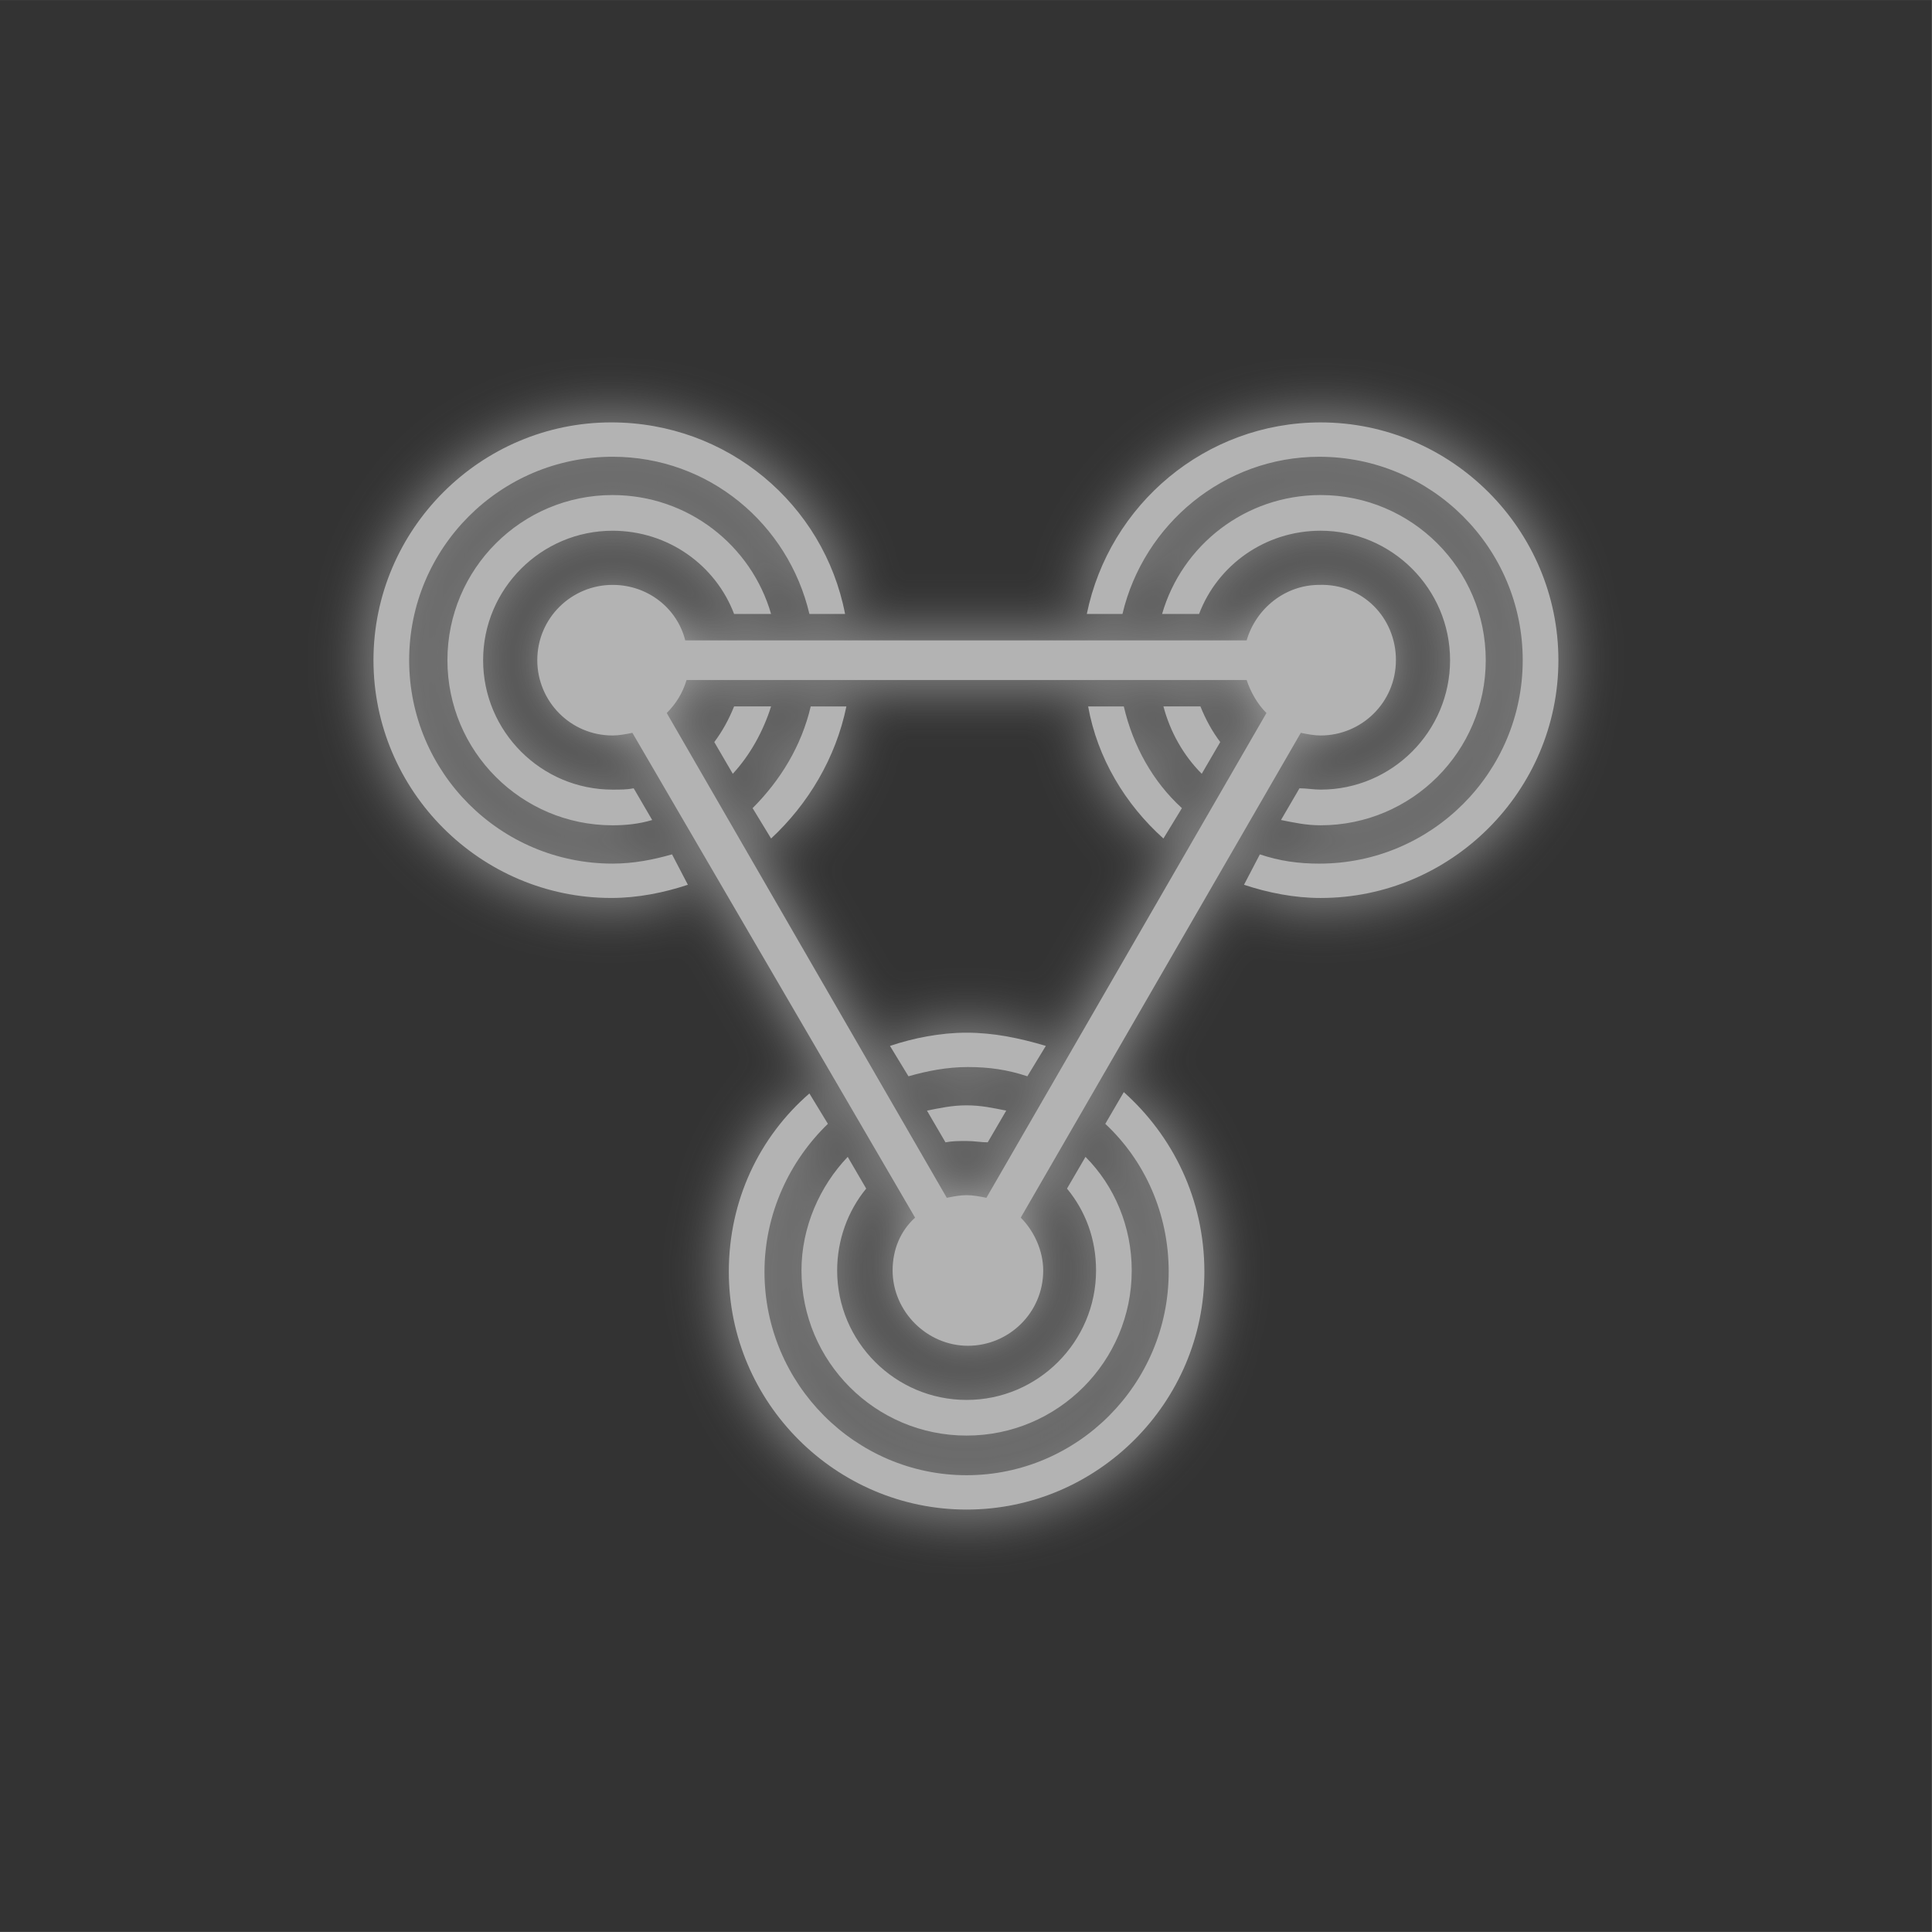
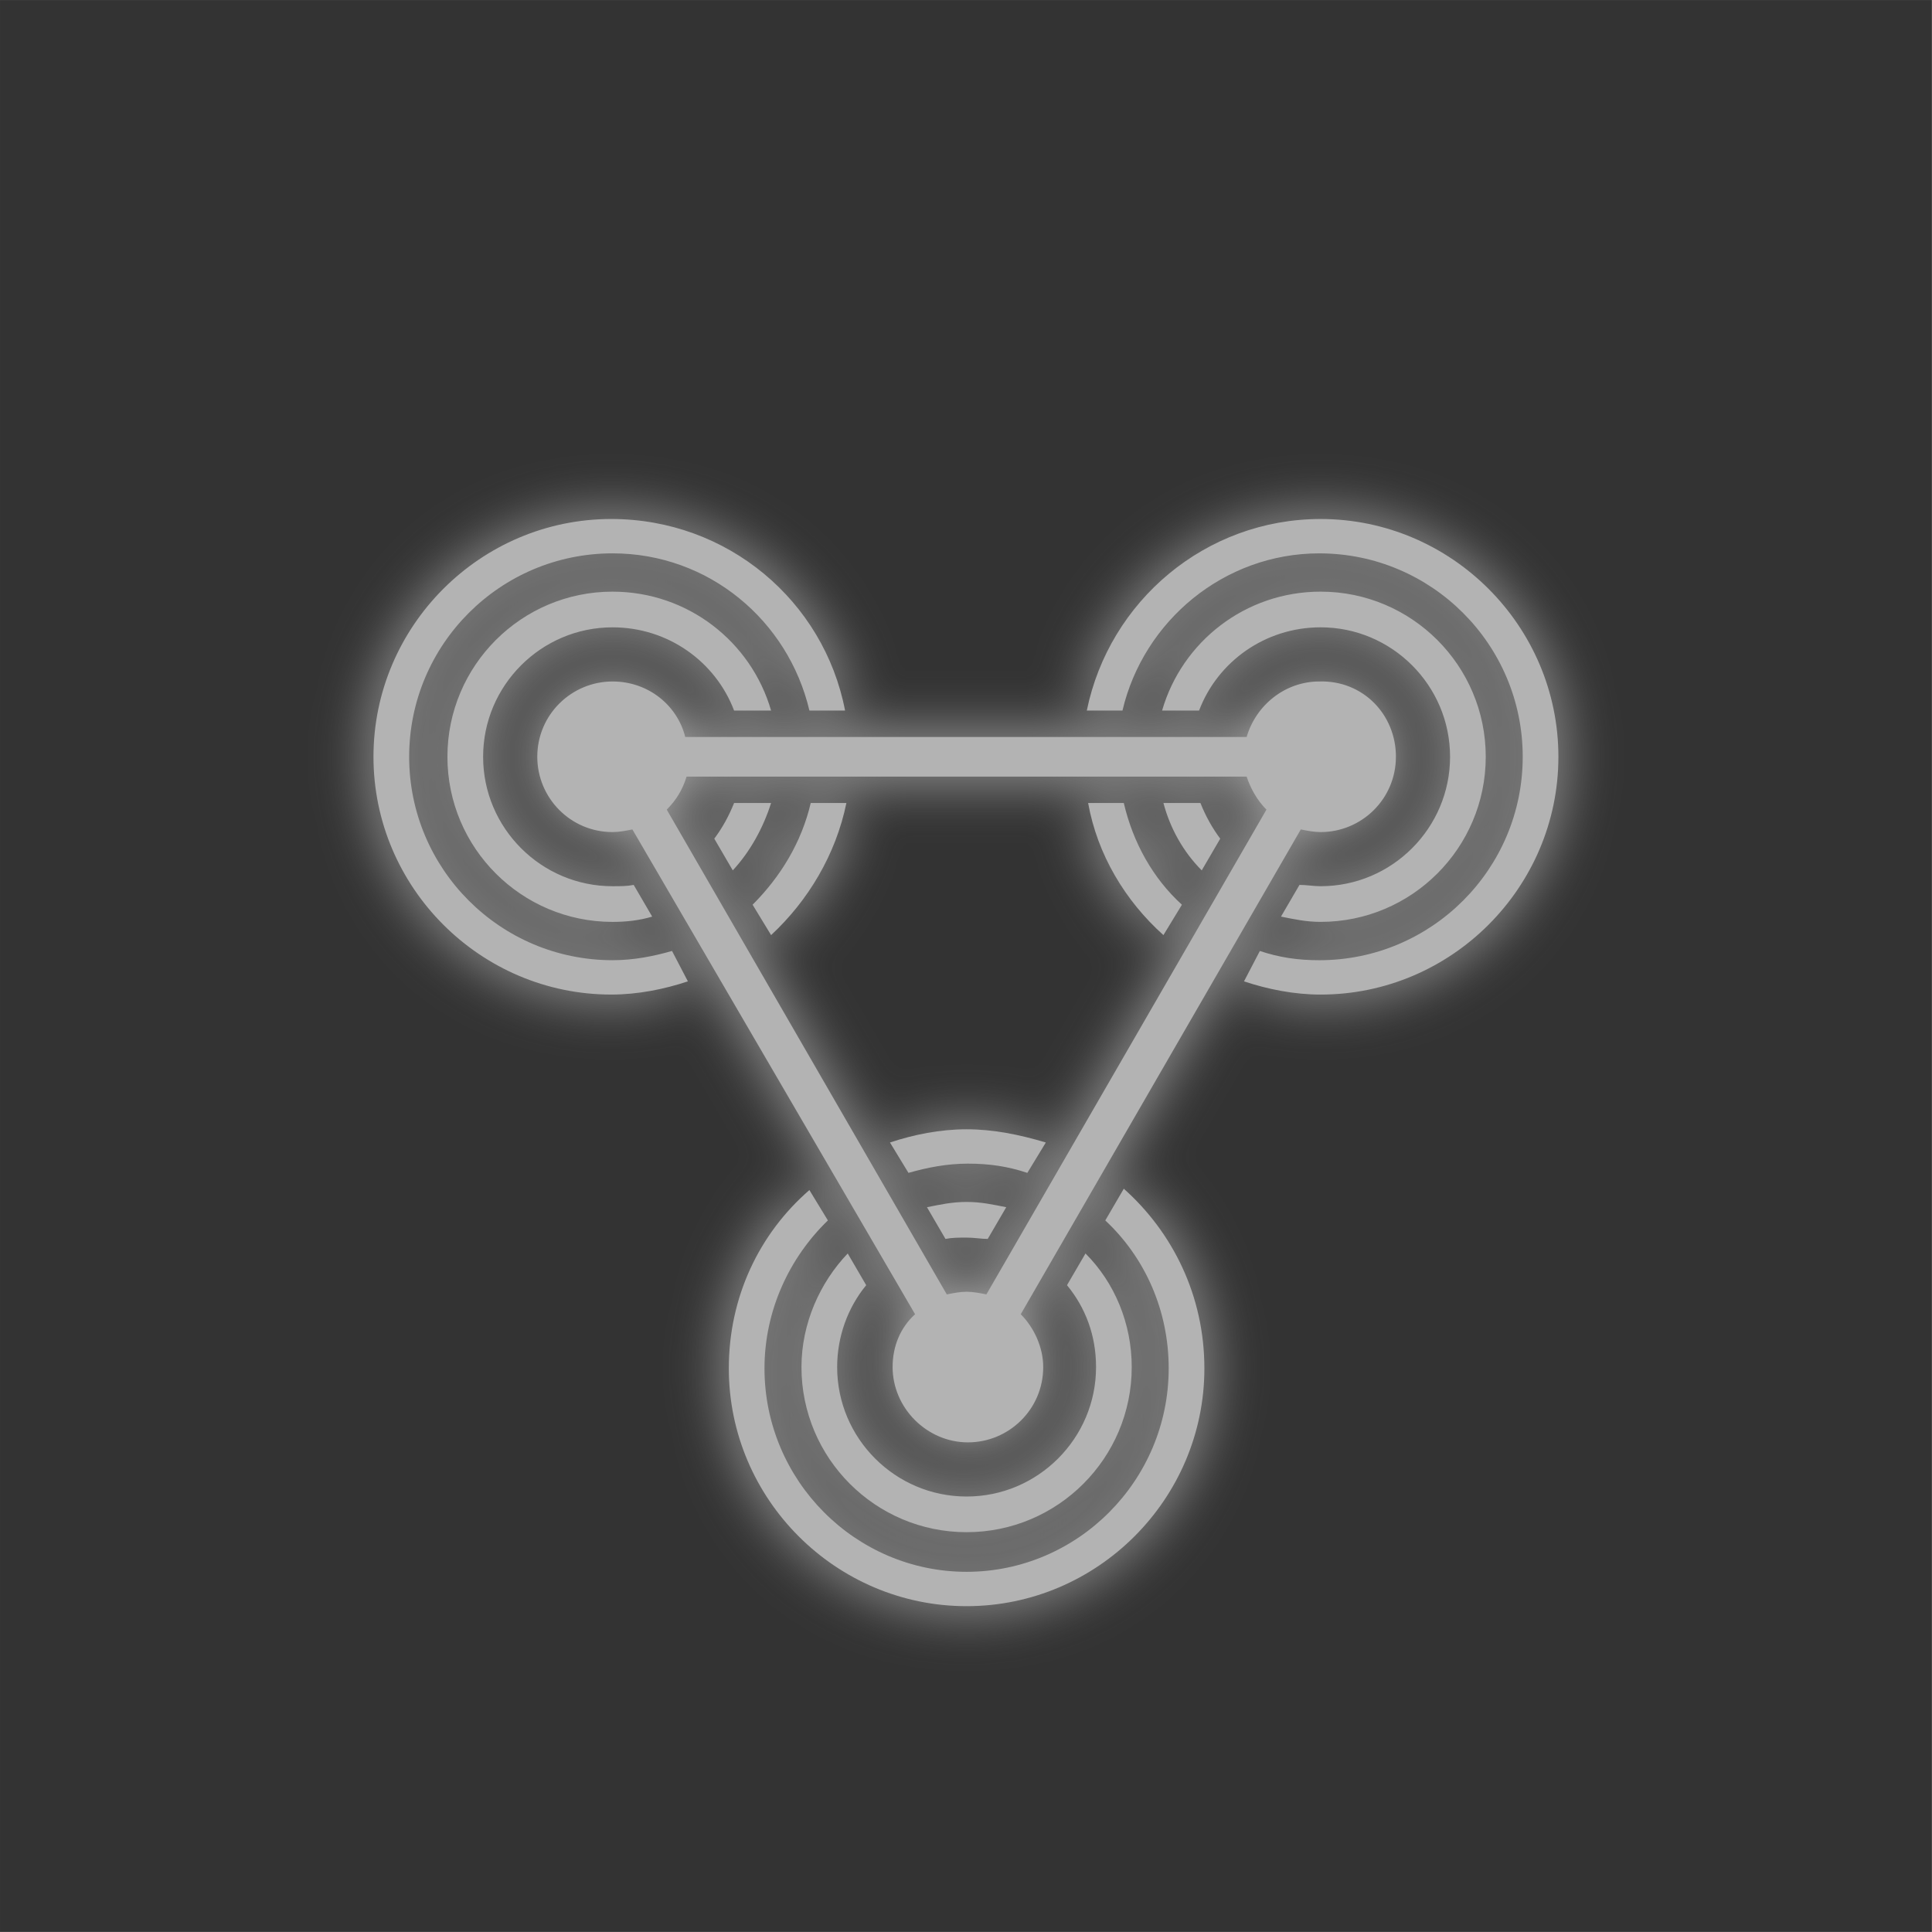
<svg xmlns="http://www.w3.org/2000/svg" width="42.333mm" height="42.335mm" viewBox="0 0 150 150.004" id="svg4759" version="1.1">
  <defs id="defs4761">
    <filter style="color-interpolation-filters:sRGB" id="filter4254" x="-0.058" width="1.115" y="-0.063" height="1.125">
      <feGaussianBlur stdDeviation="2.205" id="feGaussianBlur4256" />
    </filter>
  </defs>
  <g id="layer1" transform="translate(-259.2857,-948.7908)">
-     <g id="g4258">
-       <rect ry="0" rx="0" style="opacity:1;fill:#333333;fill-opacity:1;stroke:none;stroke-width:6.791;stroke-linecap:round;stroke-linejoin:round;stroke-miterlimit:4;stroke-dasharray:none;stroke-dashoffset:0;stroke-opacity:1" id="rect5453" width="150" height="150" x="259.286" y="948.791" />
-       <path style="filter:url(#filter4254);fill:#b3b3b3" d="m 352.593,1008.868 c -1.436,-1.436 -2.462,-3.282 -2.974,-5.231 l 2.872,0 c 0.41,1.026 0.923,1.949 1.538,2.769 l -1.436,2.462 z m 22.051,-8.82 c 0,-7.077 -5.744,-12.821 -12.821,-12.821 -5.846,0 -10.769,3.897 -12.308,9.231 l 2.872,0 c 1.436,-3.795 5.128,-6.462 9.436,-6.462 5.538,0 10.051,4.513 10.051,10.051 0,5.538 -4.513,10.051 -10.051,10.051 -0.513,0 -1.128,-0.103 -1.641,-0.103 l -1.436,2.462 c 1.026,0.205 1.949,0.41 3.077,0.41 7.077,0 12.821,-5.744 12.821,-12.82 z m -43.385,34.974 1.436,2.462 c 0.513,-0.103 1.026,-0.103 1.641,-0.103 0.615,0 1.128,0.103 1.641,0.103 l 1.436,-2.462 c -1.026,-0.205 -1.949,-0.41 -3.077,-0.41 -1.128,0 -2.051,0.205 -3.077,0.41 z m 3.077,25.231 c 7.077,0 12.821,-5.744 12.821,-12.82 0,-3.385 -1.333,-6.564 -3.59,-8.82 l -1.436,2.462 c 1.436,1.744 2.256,3.897 2.256,6.359 0,5.538 -4.513,10.051 -10.051,10.051 -5.538,0 -10.051,-4.513 -10.051,-10.051 0,-2.359 0.821,-4.615 2.256,-6.359 l -1.436,-2.462 c -2.154,2.256 -3.59,5.436 -3.59,8.82 0,7.077 5.744,12.82 12.821,12.82 z m 15.282,-46.359 1.436,-2.359 c -2.256,-2.051 -3.795,-4.821 -4.513,-7.897 l -2.769,0 c 0.718,4 2.872,7.59 5.846,10.256 z m -38.154,1.231 c -1.436,0.41 -2.974,0.718 -4.615,0.718 -8.718,0 -15.795,-7.077 -15.795,-15.795 0,-8.718 7.077,-15.795 15.795,-15.795 7.487,0 13.641,5.231 15.282,12.205 l 2.769,0 c -1.641,-8.513 -9.128,-14.872 -18.154,-14.872 -10.154,0 -18.462,8.308 -18.462,18.462 0,10.154 8.308,18.462 18.462,18.462 2.051,0 4.103,-0.41 5.949,-1.026 l -1.231,-2.359 z m 50.359,-33.538 c -8.923,0 -16.41,6.359 -18.154,14.872 l 2.769,0 c 1.641,-6.974 7.897,-12.205 15.282,-12.205 8.718,0 15.795,7.077 15.795,15.795 0,8.718 -7.077,15.795 -15.795,15.795 -1.641,0 -3.077,-0.205 -4.615,-0.718 l -1.231,2.359 c 1.846,0.615 3.897,1.026 5.949,1.026 10.154,0 18.462,-8.308 18.462,-18.462 0,-10.154 -8.308,-18.462 -18.462,-18.462 z m -36.821,22.051 -2.769,0 c -0.718,3.077 -2.359,5.744 -4.513,7.897 l 1.436,2.359 c 2.872,-2.667 5.026,-6.256 5.846,-10.256 z m 9.333,25.333 c -2.051,0 -4.103,0.41 -5.949,1.026 l 1.436,2.359 c 1.436,-0.41 2.974,-0.718 4.615,-0.718 1.641,0 3.077,0.205 4.615,0.718 l 1.436,-2.359 c -2.051,-0.615 -4.103,-1.026 -6.154,-1.026 z m 12.205,4.615 -1.436,2.462 c 3.077,2.872 4.923,6.974 4.923,11.487 0,8.718 -7.077,15.795 -15.692,15.795 -8.615,0 -15.692,-7.077 -15.692,-15.795 0,-4.513 1.949,-8.615 4.923,-11.487 l -1.436,-2.359 c -3.897,3.385 -6.256,8.308 -6.256,13.846 0,10.154 8.308,18.462 18.462,18.462 10.154,0 18.462,-8.308 18.462,-18.462 0,-5.641 -2.462,-10.564 -6.256,-13.949 z m -27.385,-29.949 -2.872,0 c -0.41,1.026 -0.923,1.949 -1.538,2.769 l 1.436,2.462 c 1.333,-1.436 2.359,-3.282 2.974,-5.231 z m -12.308,-16.41 c -7.077,0 -12.821,5.744 -12.821,12.821 0,7.077 5.744,12.82 12.821,12.82 1.026,0 2.051,-0.103 3.077,-0.41 l -1.436,-2.462 c -0.513,0.103 -1.026,0.103 -1.641,0.103 -5.538,0 -10.051,-4.513 -10.051,-10.051 0,-5.538 4.513,-10.051 10.051,-10.051 4.308,0 8,2.667 9.436,6.462 l 2.872,0 c -1.538,-5.333 -6.462,-9.231 -12.308,-9.231 z m 60.821,12.821 c 0,3.282 -2.667,5.846 -5.846,5.846 -0.513,0 -1.026,-0.102 -1.538,-0.205 l -21.744,37.641 c 1.026,1.026 1.744,2.564 1.744,4.103 0,3.282 -2.667,5.846 -5.846,5.846 -3.179,0 -5.846,-2.667 -5.846,-5.846 0,-1.641 0.615,-3.077 1.744,-4.103 l -21.949,-37.641 c -0.513,0.103 -1.026,0.205 -1.538,0.205 -3.282,0 -5.846,-2.667 -5.846,-5.846 0,-3.282 2.667,-5.846 5.846,-5.846 2.769,0 5.026,1.846 5.641,4.308 l 43.59,0 c 0.718,-2.462 2.974,-4.308 5.641,-4.308 3.385,-0.103 5.949,2.564 5.949,5.846 z m -31.795,41.744 21.744,-37.641 c -0.718,-0.718 -1.231,-1.641 -1.538,-2.564 l -43.487,0 c -0.308,1.026 -0.821,1.846 -1.538,2.564 l 21.744,37.641 c 0.513,-0.103 1.026,-0.205 1.538,-0.205 0.513,0 1.026,0.103 1.538,0.205 z" id="path4236" />
-       <path style="fill:#b3b3b3" id="path3416" d="m 352.593,1008.868 c -1.436,-1.436 -2.462,-3.282 -2.974,-5.231 l 2.872,0 c 0.41,1.026 0.923,1.949 1.538,2.769 l -1.436,2.462 z m 22.051,-8.82 c 0,-7.077 -5.744,-12.821 -12.821,-12.821 -5.846,0 -10.769,3.897 -12.308,9.231 l 2.872,0 c 1.436,-3.795 5.128,-6.462 9.436,-6.462 5.538,0 10.051,4.513 10.051,10.051 0,5.538 -4.513,10.051 -10.051,10.051 -0.513,0 -1.128,-0.103 -1.641,-0.103 l -1.436,2.462 c 1.026,0.205 1.949,0.41 3.077,0.41 7.077,0 12.821,-5.744 12.821,-12.82 z m -43.385,34.974 1.436,2.462 c 0.513,-0.103 1.026,-0.103 1.641,-0.103 0.615,0 1.128,0.103 1.641,0.103 l 1.436,-2.462 c -1.026,-0.205 -1.949,-0.41 -3.077,-0.41 -1.128,0 -2.051,0.205 -3.077,0.41 z m 3.077,25.231 c 7.077,0 12.821,-5.744 12.821,-12.82 0,-3.385 -1.333,-6.564 -3.59,-8.82 l -1.436,2.462 c 1.436,1.744 2.256,3.897 2.256,6.359 0,5.538 -4.513,10.051 -10.051,10.051 -5.538,0 -10.051,-4.513 -10.051,-10.051 0,-2.359 0.821,-4.615 2.256,-6.359 l -1.436,-2.462 c -2.154,2.256 -3.59,5.436 -3.59,8.82 0,7.077 5.744,12.82 12.821,12.82 z m 15.282,-46.359 1.436,-2.359 c -2.256,-2.051 -3.795,-4.821 -4.513,-7.897 l -2.769,0 c 0.718,4 2.872,7.59 5.846,10.256 z m -38.154,1.231 c -1.436,0.41 -2.974,0.718 -4.615,0.718 -8.718,0 -15.795,-7.077 -15.795,-15.795 0,-8.718 7.077,-15.795 15.795,-15.795 7.487,0 13.641,5.231 15.282,12.205 l 2.769,0 c -1.641,-8.513 -9.128,-14.872 -18.154,-14.872 -10.154,0 -18.462,8.308 -18.462,18.462 0,10.154 8.308,18.462 18.462,18.462 2.051,0 4.103,-0.41 5.949,-1.026 l -1.231,-2.359 z m 50.359,-33.538 c -8.923,0 -16.41,6.359 -18.154,14.872 l 2.769,0 c 1.641,-6.974 7.897,-12.205 15.282,-12.205 8.718,0 15.795,7.077 15.795,15.795 0,8.718 -7.077,15.795 -15.795,15.795 -1.641,0 -3.077,-0.205 -4.615,-0.718 l -1.231,2.359 c 1.846,0.615 3.897,1.026 5.949,1.026 10.154,0 18.462,-8.308 18.462,-18.462 0,-10.154 -8.308,-18.462 -18.462,-18.462 z m -36.821,22.051 -2.769,0 c -0.718,3.077 -2.359,5.744 -4.513,7.897 l 1.436,2.359 c 2.872,-2.667 5.026,-6.256 5.846,-10.256 z m 9.333,25.333 c -2.051,0 -4.103,0.41 -5.949,1.026 l 1.436,2.359 c 1.436,-0.41 2.974,-0.718 4.615,-0.718 1.641,0 3.077,0.205 4.615,0.718 l 1.436,-2.359 c -2.051,-0.615 -4.103,-1.026 -6.154,-1.026 z m 12.205,4.615 -1.436,2.462 c 3.077,2.872 4.923,6.974 4.923,11.487 0,8.718 -7.077,15.795 -15.692,15.795 -8.615,0 -15.692,-7.077 -15.692,-15.795 0,-4.513 1.949,-8.615 4.923,-11.487 l -1.436,-2.359 c -3.897,3.385 -6.256,8.308 -6.256,13.846 0,10.154 8.308,18.462 18.462,18.462 10.154,0 18.462,-8.308 18.462,-18.462 0,-5.641 -2.462,-10.564 -6.256,-13.949 z m -27.385,-29.949 -2.872,0 c -0.41,1.026 -0.923,1.949 -1.538,2.769 l 1.436,2.462 c 1.333,-1.436 2.359,-3.282 2.974,-5.231 z m -12.308,-16.41 c -7.077,0 -12.821,5.744 -12.821,12.821 0,7.077 5.744,12.82 12.821,12.82 1.026,0 2.051,-0.103 3.077,-0.41 l -1.436,-2.462 c -0.513,0.103 -1.026,0.103 -1.641,0.103 -5.538,0 -10.051,-4.513 -10.051,-10.051 0,-5.538 4.513,-10.051 10.051,-10.051 4.308,0 8,2.667 9.436,6.462 l 2.872,0 c -1.538,-5.333 -6.462,-9.231 -12.308,-9.231 z m 60.821,12.821 c 0,3.282 -2.667,5.846 -5.846,5.846 -0.513,0 -1.026,-0.102 -1.538,-0.205 l -21.744,37.641 c 1.026,1.026 1.744,2.564 1.744,4.103 0,3.282 -2.667,5.846 -5.846,5.846 -3.179,0 -5.846,-2.667 -5.846,-5.846 0,-1.641 0.615,-3.077 1.744,-4.103 l -21.949,-37.641 c -0.513,0.103 -1.026,0.205 -1.538,0.205 -3.282,0 -5.846,-2.667 -5.846,-5.846 0,-3.282 2.667,-5.846 5.846,-5.846 2.769,0 5.026,1.846 5.641,4.308 l 43.59,0 c 0.718,-2.462 2.974,-4.308 5.641,-4.308 3.385,-0.103 5.949,2.564 5.949,5.846 z m -31.795,41.744 21.744,-37.641 c -0.718,-0.718 -1.231,-1.641 -1.538,-2.564 l -43.487,0 c -0.308,1.026 -0.821,1.846 -1.538,2.564 l 21.744,37.641 c 0.513,-0.103 1.026,-0.205 1.538,-0.205 0.513,0 1.026,0.103 1.538,0.205 z" />
+     <g id="g3366" transform="matrix(1.25,0,0,1.25,-64.82142,-274.6977)">
+       <rect ry="0" rx="0" style="opacity:1;fill:#333333;fill-opacity:1;stroke:none;stroke-width:6.791;stroke-linecap:round;stroke-linejoin:round;stroke-miterlimit:4;stroke-dasharray:none;stroke-dashoffset:0;stroke-opacity:1" id="rect5453" width="120" height="120" x="259.286" y="978.791" />
+       <g transform="matrix(0.8,0,0,0.8,51.85713,225.7582)" id="g3342">
+         <path id="path4236" d="m 352.593,1008.868 c -1.436,-1.436 -2.462,-3.282 -2.974,-5.231 l 2.872,0 c 0.41,1.026 0.923,1.949 1.538,2.769 l -1.436,2.462 z m 22.051,-8.82 c 0,-7.077 -5.744,-12.821 -12.821,-12.821 -5.846,0 -10.769,3.897 -12.308,9.231 l 2.872,0 c 1.436,-3.795 5.128,-6.462 9.436,-6.462 5.538,0 10.051,4.513 10.051,10.051 0,5.538 -4.513,10.051 -10.051,10.051 -0.513,0 -1.128,-0.103 -1.641,-0.103 l -1.436,2.462 c 1.026,0.205 1.949,0.41 3.077,0.41 7.077,0 12.821,-5.744 12.821,-12.82 z m -43.385,34.974 1.436,2.462 c 0.513,-0.103 1.026,-0.103 1.641,-0.103 0.615,0 1.128,0.103 1.641,0.103 l 1.436,-2.462 c -1.026,-0.205 -1.949,-0.41 -3.077,-0.41 -1.128,0 -2.051,0.205 -3.077,0.41 z m 3.077,25.231 c 7.077,0 12.821,-5.744 12.821,-12.82 0,-3.385 -1.333,-6.564 -3.59,-8.82 l -1.436,2.462 c 1.436,1.744 2.256,3.897 2.256,6.359 0,5.538 -4.513,10.051 -10.051,10.051 -5.538,0 -10.051,-4.513 -10.051,-10.051 0,-2.359 0.821,-4.615 2.256,-6.359 l -1.436,-2.462 c -2.154,2.256 -3.59,5.436 -3.59,8.82 0,7.077 5.744,12.82 12.821,12.82 z m 15.282,-46.359 1.436,-2.359 c -2.256,-2.051 -3.795,-4.821 -4.513,-7.897 l -2.769,0 c 0.718,4 2.872,7.59 5.846,10.256 z m -38.154,1.231 c -1.436,0.41 -2.974,0.718 -4.615,0.718 -8.718,0 -15.795,-7.077 -15.795,-15.795 0,-8.718 7.077,-15.795 15.795,-15.795 7.487,0 13.641,5.231 15.282,12.205 l 2.769,0 c -1.641,-8.513 -9.128,-14.872 -18.154,-14.872 -10.154,0 -18.462,8.308 -18.462,18.462 0,10.154 8.308,18.462 18.462,18.462 2.051,0 4.103,-0.41 5.949,-1.026 l -1.231,-2.359 z m 50.359,-33.538 c -8.923,0 -16.41,6.359 -18.154,14.872 l 2.769,0 c 1.641,-6.974 7.897,-12.205 15.282,-12.205 8.718,0 15.795,7.077 15.795,15.795 0,8.718 -7.077,15.795 -15.795,15.795 -1.641,0 -3.077,-0.205 -4.615,-0.718 l -1.231,2.359 c 1.846,0.615 3.897,1.026 5.949,1.026 10.154,0 18.462,-8.308 18.462,-18.462 0,-10.154 -8.308,-18.462 -18.462,-18.462 z m -36.821,22.051 -2.769,0 c -0.718,3.077 -2.359,5.744 -4.513,7.897 l 1.436,2.359 c 2.872,-2.667 5.026,-6.256 5.846,-10.256 z m 9.333,25.333 c -2.051,0 -4.103,0.41 -5.949,1.026 l 1.436,2.359 c 1.436,-0.41 2.974,-0.718 4.615,-0.718 1.641,0 3.077,0.205 4.615,0.718 l 1.436,-2.359 c -2.051,-0.615 -4.103,-1.026 -6.154,-1.026 z m 12.205,4.615 -1.436,2.462 c 3.077,2.872 4.923,6.974 4.923,11.487 0,8.718 -7.077,15.795 -15.692,15.795 -8.615,0 -15.692,-7.077 -15.692,-15.795 0,-4.513 1.949,-8.615 4.923,-11.487 l -1.436,-2.359 c -3.897,3.385 -6.256,8.308 -6.256,13.846 0,10.154 8.308,18.462 18.462,18.462 10.154,0 18.462,-8.308 18.462,-18.462 0,-5.641 -2.462,-10.564 -6.256,-13.949 z m -27.385,-29.949 -2.872,0 c -0.41,1.026 -0.923,1.949 -1.538,2.769 l 1.436,2.462 c 1.333,-1.436 2.359,-3.282 2.974,-5.231 z m -12.308,-16.41 c -7.077,0 -12.821,5.744 -12.821,12.821 0,7.077 5.744,12.82 12.821,12.82 1.026,0 2.051,-0.103 3.077,-0.41 l -1.436,-2.462 c -0.513,0.103 -1.026,0.103 -1.641,0.103 -5.538,0 -10.051,-4.513 -10.051,-10.051 0,-5.538 4.513,-10.051 10.051,-10.051 4.308,0 8,2.667 9.436,6.462 l 2.872,0 c -1.538,-5.333 -6.462,-9.231 -12.308,-9.231 z m 60.821,12.821 c 0,3.282 -2.667,5.846 -5.846,5.846 -0.513,0 -1.026,-0.102 -1.538,-0.205 l -21.744,37.641 c 1.026,1.026 1.744,2.564 1.744,4.103 0,3.282 -2.667,5.846 -5.846,5.846 -3.179,0 -5.846,-2.667 -5.846,-5.846 0,-1.641 0.615,-3.077 1.744,-4.103 l -21.949,-37.641 c -0.513,0.103 -1.026,0.205 -1.538,0.205 -3.282,0 -5.846,-2.667 -5.846,-5.846 0,-3.282 2.667,-5.846 5.846,-5.846 2.769,0 5.026,1.846 5.641,4.308 l 43.59,0 c 0.718,-2.462 2.974,-4.308 5.641,-4.308 3.385,-0.103 5.949,2.564 5.949,5.846 z m -31.795,41.744 21.744,-37.641 c -0.718,-0.718 -1.231,-1.641 -1.538,-2.564 l -43.487,0 c -0.308,1.026 -0.821,1.846 -1.538,2.564 l 21.744,37.641 c 0.513,-0.103 1.026,-0.205 1.538,-0.205 0.513,0 1.026,0.103 1.538,0.205 z" style="fill:#b3b3b3;filter:url(#filter4254)" />
+         <path d="m 352.593,1008.868 c -1.436,-1.436 -2.462,-3.282 -2.974,-5.231 l 2.872,0 c 0.41,1.026 0.923,1.949 1.538,2.769 l -1.436,2.462 z m 22.051,-8.82 c 0,-7.077 -5.744,-12.821 -12.821,-12.821 -5.846,0 -10.769,3.897 -12.308,9.231 l 2.872,0 c 1.436,-3.795 5.128,-6.462 9.436,-6.462 5.538,0 10.051,4.513 10.051,10.051 0,5.538 -4.513,10.051 -10.051,10.051 -0.513,0 -1.128,-0.103 -1.641,-0.103 l -1.436,2.462 c 1.026,0.205 1.949,0.41 3.077,0.41 7.077,0 12.821,-5.744 12.821,-12.82 z m -43.385,34.974 1.436,2.462 c 0.513,-0.103 1.026,-0.103 1.641,-0.103 0.615,0 1.128,0.103 1.641,0.103 l 1.436,-2.462 c -1.026,-0.205 -1.949,-0.41 -3.077,-0.41 -1.128,0 -2.051,0.205 -3.077,0.41 z m 3.077,25.231 c 7.077,0 12.821,-5.744 12.821,-12.82 0,-3.385 -1.333,-6.564 -3.59,-8.82 l -1.436,2.462 c 1.436,1.744 2.256,3.897 2.256,6.359 0,5.538 -4.513,10.051 -10.051,10.051 -5.538,0 -10.051,-4.513 -10.051,-10.051 0,-2.359 0.821,-4.615 2.256,-6.359 l -1.436,-2.462 c -2.154,2.256 -3.59,5.436 -3.59,8.82 0,7.077 5.744,12.82 12.821,12.82 z m 15.282,-46.359 1.436,-2.359 c -2.256,-2.051 -3.795,-4.821 -4.513,-7.897 l -2.769,0 c 0.718,4 2.872,7.59 5.846,10.256 z m -38.154,1.231 c -1.436,0.41 -2.974,0.718 -4.615,0.718 -8.718,0 -15.795,-7.077 -15.795,-15.795 0,-8.718 7.077,-15.795 15.795,-15.795 7.487,0 13.641,5.231 15.282,12.205 l 2.769,0 c -1.641,-8.513 -9.128,-14.872 -18.154,-14.872 -10.154,0 -18.462,8.308 -18.462,18.462 0,10.154 8.308,18.462 18.462,18.462 2.051,0 4.103,-0.41 5.949,-1.026 l -1.231,-2.359 z m 50.359,-33.538 c -8.923,0 -16.41,6.359 -18.154,14.872 l 2.769,0 c 1.641,-6.974 7.897,-12.205 15.282,-12.205 8.718,0 15.795,7.077 15.795,15.795 0,8.718 -7.077,15.795 -15.795,15.795 -1.641,0 -3.077,-0.205 -4.615,-0.718 l -1.231,2.359 c 1.846,0.615 3.897,1.026 5.949,1.026 10.154,0 18.462,-8.308 18.462,-18.462 0,-10.154 -8.308,-18.462 -18.462,-18.462 z m -36.821,22.051 -2.769,0 c -0.718,3.077 -2.359,5.744 -4.513,7.897 l 1.436,2.359 c 2.872,-2.667 5.026,-6.256 5.846,-10.256 z m 9.333,25.333 c -2.051,0 -4.103,0.41 -5.949,1.026 l 1.436,2.359 c 1.436,-0.41 2.974,-0.718 4.615,-0.718 1.641,0 3.077,0.205 4.615,0.718 l 1.436,-2.359 c -2.051,-0.615 -4.103,-1.026 -6.154,-1.026 z m 12.205,4.615 -1.436,2.462 c 3.077,2.872 4.923,6.974 4.923,11.487 0,8.718 -7.077,15.795 -15.692,15.795 -8.615,0 -15.692,-7.077 -15.692,-15.795 0,-4.513 1.949,-8.615 4.923,-11.487 l -1.436,-2.359 c -3.897,3.385 -6.256,8.308 -6.256,13.846 0,10.154 8.308,18.462 18.462,18.462 10.154,0 18.462,-8.308 18.462,-18.462 0,-5.641 -2.462,-10.564 -6.256,-13.949 z m -27.385,-29.949 -2.872,0 c -0.41,1.026 -0.923,1.949 -1.538,2.769 l 1.436,2.462 c 1.333,-1.436 2.359,-3.282 2.974,-5.231 z m -12.308,-16.41 c -7.077,0 -12.821,5.744 -12.821,12.821 0,7.077 5.744,12.82 12.821,12.82 1.026,0 2.051,-0.103 3.077,-0.41 l -1.436,-2.462 c -0.513,0.103 -1.026,0.103 -1.641,0.103 -5.538,0 -10.051,-4.513 -10.051,-10.051 0,-5.538 4.513,-10.051 10.051,-10.051 4.308,0 8,2.667 9.436,6.462 l 2.872,0 c -1.538,-5.333 -6.462,-9.231 -12.308,-9.231 z m 60.821,12.821 c 0,3.282 -2.667,5.846 -5.846,5.846 -0.513,0 -1.026,-0.102 -1.538,-0.205 l -21.744,37.641 c 1.026,1.026 1.744,2.564 1.744,4.103 0,3.282 -2.667,5.846 -5.846,5.846 -3.179,0 -5.846,-2.667 -5.846,-5.846 0,-1.641 0.615,-3.077 1.744,-4.103 l -21.949,-37.641 c -0.513,0.103 -1.026,0.205 -1.538,0.205 -3.282,0 -5.846,-2.667 -5.846,-5.846 0,-3.282 2.667,-5.846 5.846,-5.846 2.769,0 5.026,1.846 5.641,4.308 l 43.59,0 c 0.718,-2.462 2.974,-4.308 5.641,-4.308 3.385,-0.103 5.949,2.564 5.949,5.846 z m -31.795,41.744 21.744,-37.641 c -0.718,-0.718 -1.231,-1.641 -1.538,-2.564 l -43.487,0 c -0.308,1.026 -0.821,1.846 -1.538,2.564 l 21.744,37.641 c 0.513,-0.103 1.026,-0.205 1.538,-0.205 0.513,0 1.026,0.103 1.538,0.205 z" id="path3416" style="fill:#b3b3b3" />
+       </g>
    </g>
  </g>
</svg>
